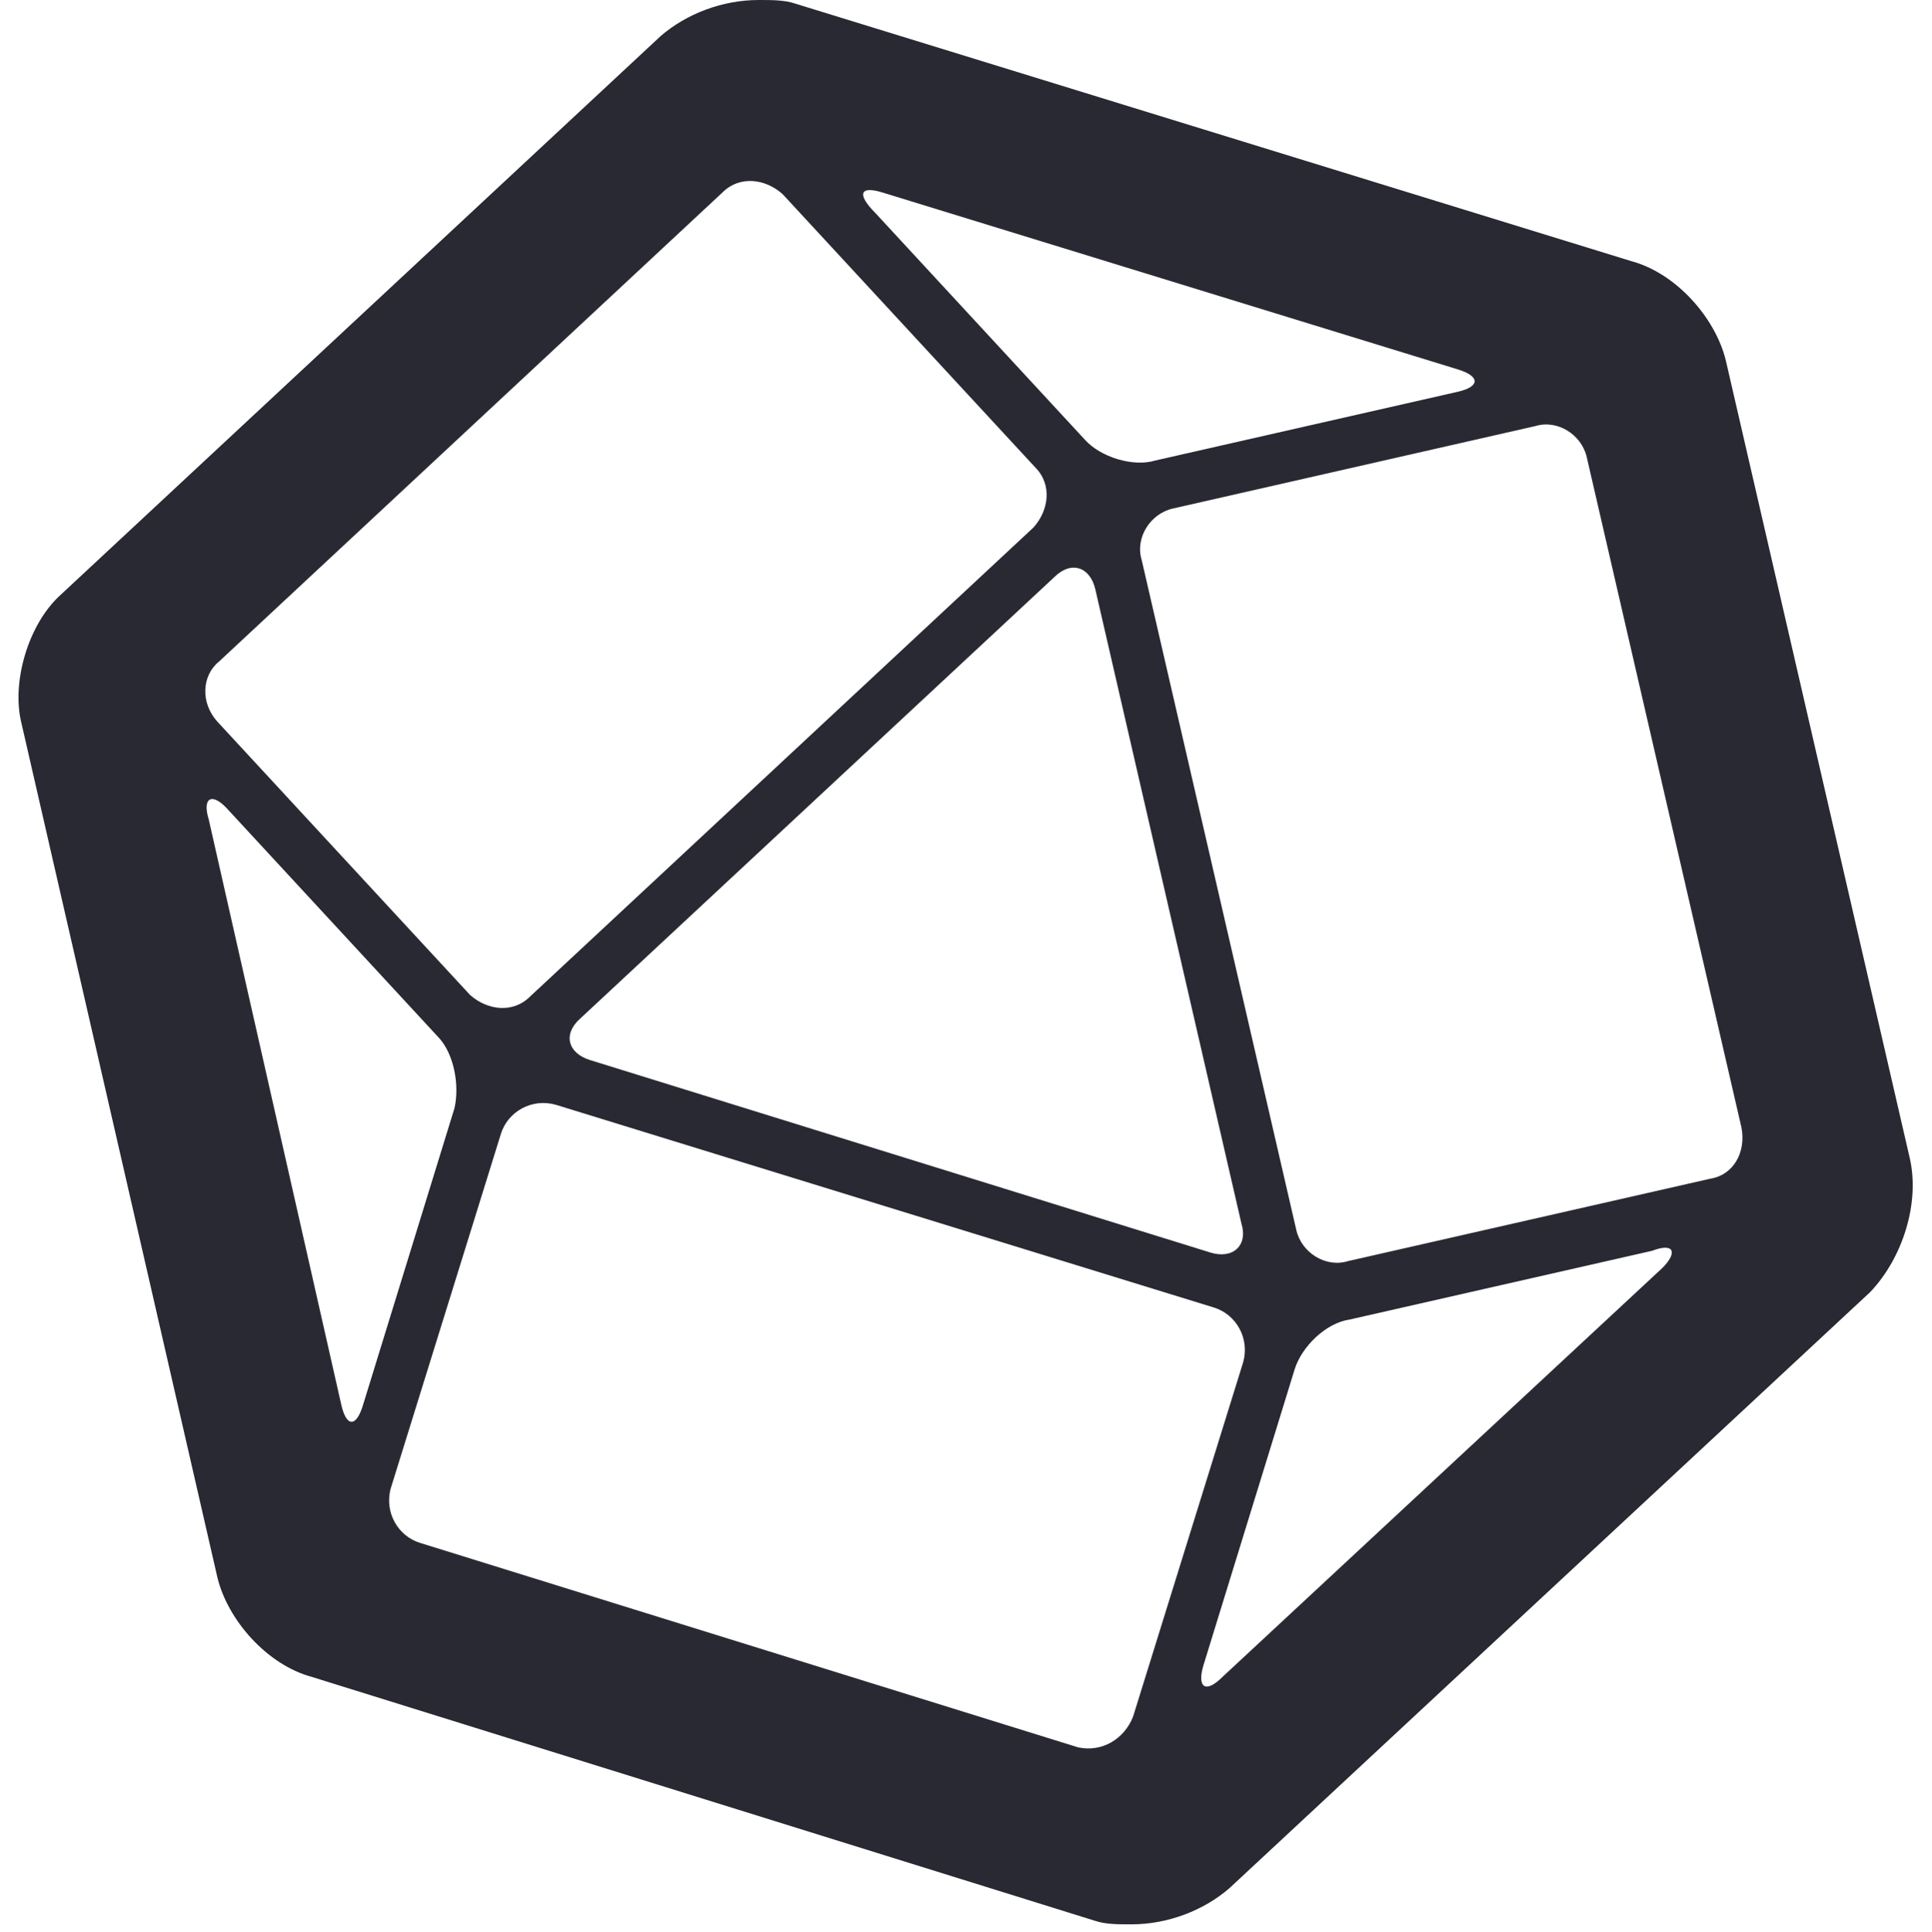
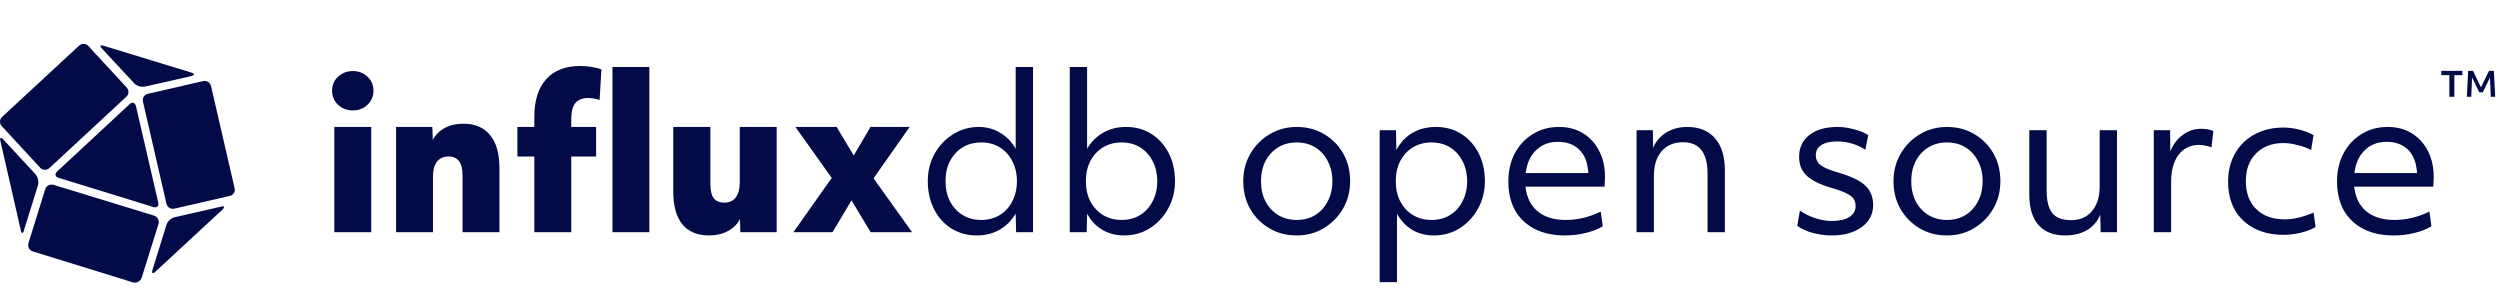
- <svg xmlns="http://www.w3.org/2000/svg" width="261px" height="261px" viewBox="-2.5 0 261 261" version="1.1" preserveAspectRatio="xMidYMid">
-   <g>
-     <path d="M255.597,156.506 L230.751,48.763 C229.358,42.958 224.017,36.921 217.979,35.295 L104.896,0.464 C103.502,-2.84217094e-14 101.877,-2.84217094e-14 100.019,-2.84217094e-14 C95.143,-2.84217094e-14 90.267,1.858 86.784,4.876 L5.744,80.343 C1.332,84.29 -0.99,92.185 0.403,97.758 L26.875,213.164 C28.268,218.969 33.609,225.007 39.646,226.632 L145.531,259.605 C146.925,260.07 148.55,260.07 150.408,260.07 C155.284,260.07 160.16,258.212 163.643,255.193 L250.256,174.618 C254.668,169.974 256.99,162.544 255.597,156.506 Z M116.738,26.007 L194.527,49.924 C197.545,50.853 197.545,52.246 194.527,52.943 L153.659,62.231 C150.64,63.16 146.228,61.767 144.138,59.445 L115.809,28.793 C113.255,26.239 113.719,25.078 116.738,26.007 Z M165.269,165.33 C166.198,168.349 164.108,170.206 161.089,169.278 L77.263,143.271 C74.245,142.342 73.548,139.787 75.87,137.698 L139.959,78.021 C142.281,75.699 144.835,76.628 145.531,79.646 L165.269,165.33 Z M27.107,89.399 L95.143,26.007 C97.465,23.685 100.948,24.149 103.27,26.239 L137.404,63.16 C139.726,65.482 139.262,68.965 137.172,71.287 L69.136,134.679 C66.814,137.001 63.331,136.537 61.009,134.447 L26.875,97.526 C24.553,94.972 24.785,91.257 27.107,89.399 Z M43.593,189.712 L25.714,110.762 C24.785,107.743 26.178,107.047 28.268,109.369 L56.597,140.02 C58.919,142.342 59.616,146.754 58.919,149.772 L46.612,189.712 C45.683,192.962 44.29,192.962 43.593,189.712 Z M143.209,236.153 L54.275,208.52 C51.256,207.591 49.399,204.341 50.327,201.09 L65.189,153.255 C66.117,150.237 69.368,148.379 72.619,149.308 L161.554,176.708 C164.572,177.637 166.43,180.888 165.501,184.139 L150.64,231.973 C149.479,234.992 146.46,236.849 143.209,236.153 Z M222.159,171.367 L162.715,226.632 C160.393,228.954 159.232,228.025 160.16,225.007 L172.467,185.067 C173.396,182.049 176.647,178.798 179.898,178.334 L220.766,169.045 C223.785,167.884 224.249,169.278 222.159,171.367 Z M228.661,159.293 L179.666,170.439 C176.647,171.367 173.396,169.278 172.699,166.259 L151.801,75.699 C150.872,72.68 152.962,69.429 155.981,68.733 L204.976,57.587 C207.995,56.658 211.246,58.748 211.942,61.767 L232.841,152.327 C233.537,155.81 231.68,158.828 228.661,159.293 Z" fill="#292933" />
-   </g>
+ <svg xmlns="http://www.w3.org/2000/svg" width="463" height="54" viewBox="0 0 463 54" fill="none">
+   <path d="M65.353 20.451C64.27 20.451 63.351 20.099 62.596 19.394C61.866 18.689 61.501 17.833 61.501 16.826C61.501 15.768 61.866 14.899 62.596 14.22C63.351 13.514 64.27 13.162 65.353 13.162C66.436 13.162 67.342 13.514 68.073 14.22C68.803 14.899 69.168 15.768 69.168 16.826C69.168 17.833 68.803 18.689 68.073 19.394C67.342 20.099 66.436 20.451 65.353 20.451ZM61.916 43V23.511H68.752V43H61.916ZM73.35 43V23.511H80.073L80.149 25.928C80.652 24.971 81.395 24.229 82.377 23.7C83.359 23.171 84.492 22.907 85.776 22.907C87.967 22.907 89.629 23.612 90.762 25.022C91.92 26.407 92.499 28.446 92.499 31.14V43H85.663V32.425C85.663 30.133 84.794 28.987 83.057 28.987C82.125 28.987 81.408 29.315 80.904 29.97C80.426 30.599 80.186 31.505 80.186 32.689V43H73.35ZM98.958 43V28.987H95.823V23.511H98.958V21.622C98.958 18.626 99.688 16.309 101.149 14.673C102.634 13.036 104.724 12.218 107.418 12.218C108.199 12.218 108.929 12.281 109.609 12.406C110.314 12.507 110.906 12.658 111.384 12.86L111.044 18.525C110.767 18.399 110.427 18.311 110.025 18.261C109.647 18.185 109.294 18.148 108.967 18.148C107.884 18.148 107.079 18.462 106.55 19.092C106.046 19.721 105.794 20.716 105.794 22.076V23.511H110.402V28.987H105.794V43H98.958ZM113.424 43V12.406H120.26V43H113.424ZM131.299 43.604C129.158 43.604 127.522 42.925 126.389 41.565C125.256 40.18 124.689 38.166 124.689 35.522V23.511H131.563V34.124C131.563 35.282 131.764 36.139 132.167 36.693C132.595 37.246 133.263 37.523 134.169 37.523C135.076 37.523 135.768 37.209 136.246 36.579C136.75 35.925 137.002 35.005 137.002 33.822V23.511H143.838V43H137.115L137.04 40.583C136.536 41.54 135.781 42.282 134.773 42.811C133.791 43.34 132.633 43.604 131.299 43.604ZM146.936 43L154.037 32.953L147.314 23.511H154.943L158.116 28.799L161.213 23.511H168.465L161.78 33.029L168.918 43H161.251L157.701 37.108L154.188 43H146.936ZM180.891 43.604C179.154 43.604 177.593 43.176 176.208 42.32C174.848 41.464 173.778 40.281 172.997 38.77C172.217 37.234 171.826 35.496 171.826 33.558C171.826 31.694 172.242 30.007 173.073 28.496C173.929 26.96 175.075 25.752 176.51 24.87C177.945 23.964 179.531 23.511 181.269 23.511C182.704 23.511 184.013 23.863 185.197 24.568C186.406 25.273 187.375 26.268 188.105 27.552V12.406H191.316V43H188.181L188.105 39.563C187.35 40.847 186.355 41.842 185.121 42.547C183.888 43.252 182.477 43.604 180.891 43.604ZM181.722 40.734C183.031 40.734 184.177 40.432 185.159 39.827C186.141 39.223 186.909 38.38 187.463 37.297C188.042 36.214 188.332 34.968 188.332 33.558C188.332 32.148 188.042 30.901 187.463 29.818C186.909 28.736 186.141 27.892 185.159 27.288C184.177 26.683 183.031 26.381 181.722 26.381C180.438 26.381 179.292 26.683 178.285 27.288C177.303 27.892 176.522 28.736 175.943 29.818C175.389 30.901 175.112 32.148 175.112 33.558C175.112 34.968 175.389 36.214 175.943 37.297C176.522 38.38 177.303 39.223 178.285 39.827C179.292 40.432 180.438 40.734 181.722 40.734ZM208.166 43.604C206.68 43.604 205.333 43.252 204.125 42.547C202.941 41.842 202.009 40.847 201.33 39.563L201.254 43H198.119V12.406H201.33V27.552C202.085 26.268 203.08 25.273 204.313 24.568C205.547 23.863 206.957 23.511 208.544 23.511C210.306 23.511 211.867 23.939 213.227 24.795C214.587 25.651 215.657 26.835 216.437 28.345C217.218 29.856 217.608 31.593 217.608 33.558C217.608 35.421 217.18 37.12 216.324 38.657C215.493 40.167 214.36 41.376 212.925 42.282C211.515 43.164 209.928 43.604 208.166 43.604ZM207.713 40.734C209.022 40.734 210.168 40.432 211.15 39.827C212.132 39.223 212.9 38.38 213.454 37.297C214.033 36.214 214.322 34.968 214.322 33.558C214.322 32.148 214.033 30.901 213.454 29.818C212.9 28.736 212.132 27.892 211.15 27.288C210.168 26.683 209.022 26.381 207.713 26.381C206.429 26.381 205.283 26.683 204.276 27.288C203.294 27.892 202.513 28.736 201.934 29.818C201.38 30.901 201.103 32.148 201.103 33.558C201.103 34.968 201.38 36.214 201.934 37.297C202.513 38.38 203.294 39.223 204.276 39.827C205.283 40.432 206.429 40.734 207.713 40.734ZM240.147 43.604C238.259 43.604 236.572 43.164 235.086 42.282C233.6 41.401 232.417 40.205 231.536 38.694C230.68 37.184 230.251 35.471 230.251 33.558C230.251 31.669 230.692 29.97 231.573 28.459C232.455 26.948 233.638 25.752 235.124 24.87C236.635 23.964 238.309 23.511 240.147 23.511C242.036 23.511 243.723 23.951 245.208 24.833C246.719 25.714 247.902 26.91 248.759 28.421C249.615 29.932 250.043 31.644 250.043 33.558C250.043 35.421 249.602 37.12 248.721 38.657C247.84 40.167 246.644 41.376 245.133 42.282C243.647 43.164 241.985 43.604 240.147 43.604ZM240.147 40.734C241.456 40.734 242.602 40.432 243.584 39.827C244.566 39.223 245.334 38.38 245.888 37.297C246.467 36.214 246.757 34.968 246.757 33.558C246.757 32.148 246.467 30.901 245.888 29.818C245.334 28.736 244.566 27.892 243.584 27.288C242.602 26.683 241.456 26.381 240.147 26.381C238.863 26.381 237.717 26.683 236.71 27.288C235.728 27.892 234.947 28.736 234.368 29.818C233.814 30.901 233.537 32.148 233.537 33.558C233.537 34.968 233.814 36.214 234.368 37.297C234.947 38.38 235.728 39.223 236.71 39.827C237.717 40.432 238.863 40.734 240.147 40.734ZM255.511 52.254V24.115H258.533L258.609 27.779C259.339 26.394 260.333 25.336 261.592 24.606C262.851 23.876 264.299 23.511 265.936 23.511C267.698 23.511 269.26 23.939 270.619 24.795C271.979 25.651 273.049 26.835 273.83 28.345C274.61 29.856 275.001 31.593 275.001 33.558C275.001 35.421 274.573 37.12 273.716 38.657C272.885 40.167 271.752 41.376 270.317 42.282C268.907 43.164 267.321 43.604 265.558 43.604C264.073 43.604 262.738 43.264 261.555 42.584C260.396 41.88 259.452 40.885 258.722 39.601V52.254H255.511ZM265.105 40.734C266.414 40.734 267.56 40.432 268.542 39.827C269.524 39.223 270.292 38.38 270.846 37.297C271.425 36.214 271.715 34.968 271.715 33.558C271.715 32.148 271.425 30.901 270.846 29.818C270.292 28.736 269.524 27.892 268.542 27.288C267.56 26.683 266.414 26.381 265.105 26.381C263.821 26.381 262.675 26.683 261.668 27.288C260.686 27.892 259.905 28.736 259.326 29.818C258.772 30.901 258.495 32.148 258.495 33.558C258.495 34.968 258.772 36.214 259.326 37.297C259.905 38.38 260.686 39.223 261.668 39.827C262.675 40.432 263.821 40.734 265.105 40.734ZM289.807 43.604C287.667 43.604 285.803 43.201 284.217 42.396C282.656 41.59 281.447 40.444 280.591 38.959C279.76 37.448 279.345 35.673 279.345 33.633C279.345 31.644 279.748 29.894 280.553 28.383C281.359 26.872 282.467 25.689 283.877 24.833C285.287 23.951 286.899 23.511 288.712 23.511C290.424 23.511 291.909 23.901 293.168 24.682C294.453 25.462 295.447 26.545 296.152 27.93C296.882 29.315 297.248 30.939 297.248 32.802C297.248 33.13 297.235 33.432 297.21 33.709C297.21 33.986 297.197 34.275 297.172 34.577H282.517C282.744 36.567 283.499 38.09 284.784 39.148C286.068 40.205 287.793 40.734 289.958 40.734C292.174 40.734 294.339 40.218 296.454 39.185L296.832 41.905C295.976 42.434 294.918 42.849 293.659 43.151C292.426 43.453 291.141 43.604 289.807 43.604ZM288.523 26.268C286.886 26.268 285.539 26.784 284.481 27.817C283.424 28.824 282.782 30.234 282.555 32.047H294.15C294.15 31.77 294.125 31.505 294.075 31.254C293.873 29.642 293.282 28.408 292.3 27.552C291.343 26.696 290.084 26.268 288.523 26.268ZM303.092 43V24.115H306.114L306.152 27.363C306.681 26.155 307.499 25.21 308.607 24.531C309.74 23.851 311.024 23.511 312.459 23.511C314.7 23.511 316.425 24.216 317.634 25.626C318.842 27.011 319.447 29 319.447 31.593V43H316.236V32.16C316.236 28.282 314.725 26.344 311.704 26.344C310.017 26.344 308.695 26.898 307.738 28.005C306.781 29.113 306.303 30.637 306.303 32.576V43H303.092ZM339.199 43.604C338.015 43.604 336.832 43.441 335.648 43.113C334.49 42.786 333.558 42.358 332.853 41.829L333.344 38.996C334.15 39.575 335.082 40.041 336.139 40.394C337.222 40.746 338.242 40.923 339.199 40.923C340.609 40.923 341.704 40.684 342.485 40.205C343.265 39.701 343.656 39.022 343.656 38.166C343.656 37.611 343.53 37.158 343.278 36.806C343.026 36.428 342.573 36.088 341.918 35.786C341.263 35.459 340.319 35.119 339.085 34.766C336.97 34.137 335.46 33.381 334.553 32.5C333.647 31.619 333.193 30.473 333.193 29.063C333.193 27.351 333.823 26.004 335.082 25.022C336.366 24.014 338.103 23.511 340.294 23.511C341.326 23.511 342.371 23.662 343.429 23.964C344.487 24.241 345.343 24.594 345.997 25.022L345.469 27.741C343.857 26.709 342.107 26.192 340.219 26.192C338.96 26.192 337.99 26.419 337.31 26.872C336.63 27.3 336.29 27.917 336.29 28.723C336.29 29.504 336.58 30.12 337.159 30.574C337.738 31.027 338.808 31.48 340.37 31.933C342.787 32.639 344.474 33.444 345.431 34.351C346.413 35.257 346.904 36.466 346.904 37.977C346.904 39.664 346.199 41.023 344.789 42.056C343.379 43.088 341.515 43.604 339.199 43.604ZM360.575 43.604C358.686 43.604 356.999 43.164 355.514 42.282C354.028 41.401 352.845 40.205 351.963 38.694C351.107 37.184 350.679 35.471 350.679 33.558C350.679 31.669 351.12 29.97 352.001 28.459C352.882 26.948 354.066 25.752 355.552 24.87C357.062 23.964 358.737 23.511 360.575 23.511C362.463 23.511 364.15 23.951 365.636 24.833C367.147 25.714 368.33 26.91 369.186 28.421C370.043 29.932 370.471 31.644 370.471 33.558C370.471 35.421 370.03 37.12 369.149 38.657C368.267 40.167 367.071 41.376 365.561 42.282C364.075 43.164 362.413 43.604 360.575 43.604ZM360.575 40.734C361.884 40.734 363.03 40.432 364.012 39.827C364.994 39.223 365.762 38.38 366.316 37.297C366.895 36.214 367.185 34.968 367.185 33.558C367.185 32.148 366.895 30.901 366.316 29.818C365.762 28.736 364.994 27.892 364.012 27.288C363.03 26.683 361.884 26.381 360.575 26.381C359.291 26.381 358.145 26.683 357.138 27.288C356.156 27.892 355.375 28.736 354.796 29.818C354.242 30.901 353.965 32.148 353.965 33.558C353.965 34.968 354.242 36.214 354.796 37.297C355.375 38.38 356.156 39.223 357.138 39.827C358.145 40.432 359.291 40.734 360.575 40.734ZM382.473 43.604C380.333 43.604 378.684 42.962 377.526 41.678C376.392 40.369 375.826 38.505 375.826 36.088V24.115H379.036V35.182C379.036 37.171 379.389 38.606 380.094 39.487C380.799 40.343 381.957 40.772 383.569 40.772C385.205 40.772 386.49 40.218 387.421 39.11C388.378 37.977 388.856 36.453 388.856 34.54V24.115H392.067V43H389.045L388.97 39.752C388.466 40.986 387.648 41.942 386.515 42.622C385.382 43.277 384.035 43.604 382.473 43.604ZM398.881 43V24.115H401.903L401.941 28.043C402.469 26.734 403.237 25.714 404.245 24.984C405.252 24.229 406.398 23.851 407.682 23.851C408.059 23.851 408.462 23.889 408.89 23.964C409.344 24.04 409.683 24.14 409.91 24.266L409.57 27.288C409.243 27.162 408.878 27.061 408.475 26.986C408.072 26.885 407.682 26.835 407.304 26.835C405.692 26.835 404.421 27.439 403.489 28.648C402.558 29.856 402.092 31.543 402.092 33.709V43H398.881ZM422.919 43.491C420.829 43.491 419.016 43.088 417.48 42.282C415.944 41.477 414.748 40.343 413.892 38.883C413.061 37.398 412.645 35.66 412.645 33.671C412.645 31.682 413.073 29.932 413.929 28.421C414.785 26.91 415.981 25.739 417.517 24.908C419.053 24.052 420.841 23.624 422.881 23.624C423.863 23.624 424.845 23.75 425.827 24.002C426.809 24.254 427.69 24.594 428.471 25.022L428.017 27.779C427.312 27.401 426.481 27.099 425.525 26.872C424.568 26.62 423.687 26.495 422.881 26.495C420.791 26.495 419.104 27.137 417.82 28.421C416.561 29.68 415.931 31.38 415.931 33.52C415.931 35.736 416.573 37.473 417.857 38.732C419.142 39.991 420.892 40.62 423.107 40.62C423.938 40.62 424.782 40.52 425.638 40.318C426.519 40.117 427.463 39.802 428.471 39.374L428.848 42.056C428.043 42.509 427.111 42.861 426.053 43.113C425.021 43.365 423.976 43.491 422.919 43.491ZM443.283 43.604C441.143 43.604 439.28 43.201 437.693 42.396C436.132 41.59 434.923 40.444 434.067 38.959C433.236 37.448 432.821 35.673 432.821 33.633C432.821 31.644 433.224 29.894 434.03 28.383C434.835 26.872 435.943 25.689 437.353 24.833C438.763 23.951 440.375 23.511 442.188 23.511C443.9 23.511 445.386 23.901 446.645 24.682C447.929 25.462 448.923 26.545 449.629 27.93C450.359 29.315 450.724 30.939 450.724 32.802C450.724 33.13 450.711 33.432 450.686 33.709C450.686 33.986 450.673 34.275 450.648 34.577H435.994C436.22 36.567 436.976 38.09 438.26 39.148C439.544 40.205 441.269 40.734 443.434 40.734C445.65 40.734 447.816 40.218 449.931 39.185L450.308 41.905C449.452 42.434 448.395 42.849 447.136 43.151C445.902 43.453 444.618 43.604 443.283 43.604ZM441.999 26.268C440.362 26.268 439.015 26.784 437.958 27.817C436.9 28.824 436.258 30.234 436.031 32.047H447.627C447.627 31.77 447.602 31.505 447.551 31.254C447.35 29.642 446.758 28.408 445.776 27.552C444.819 26.696 443.56 26.268 441.999 26.268Z" fill="#020A47" />
+   <path fill-rule="evenodd" clip-rule="evenodd" d="M32.303 38.637L42.556 36.286C42.715 36.254 42.864 36.19 42.996 36.097C43.127 36.004 43.238 35.885 43.321 35.746C43.404 35.608 43.458 35.454 43.478 35.294C43.498 35.135 43.485 34.972 43.439 34.818L39.078 15.906C39 15.594 38.8 15.326 38.524 15.16C38.248 14.995 37.917 14.946 37.605 15.024L27.356 17.375C27.046 17.454 26.78 17.653 26.616 17.929C26.452 18.204 26.404 18.533 26.483 18.843L30.83 37.755C30.909 38.067 31.108 38.335 31.384 38.501C31.661 38.666 31.991 38.715 32.303 38.637Z" fill="#020A47" />
+   <path fill-rule="evenodd" clip-rule="evenodd" d="M28.77 50.324L41.202 38.814C41.67 38.342 41.552 38.05 40.906 38.283L32.362 40.224C32.009 40.311 31.683 40.486 31.416 40.733C31.148 40.979 30.947 41.289 30.83 41.634L28.238 49.973C28.061 50.619 28.297 50.796 28.77 50.324Z" fill="#020A47" />
+   <path fill-rule="evenodd" clip-rule="evenodd" d="M6.09 46.567L24.705 52.32C25.023 52.379 25.352 52.323 25.633 52.162C25.914 52.002 26.128 51.746 26.238 51.442L29.357 41.456C29.402 41.301 29.416 41.138 29.398 40.976C29.38 40.815 29.331 40.659 29.252 40.517C29.174 40.375 29.068 40.25 28.941 40.149C28.814 40.048 28.669 39.973 28.513 39.929L9.898 34.231C9.583 34.141 9.245 34.179 8.958 34.337C8.67 34.495 8.458 34.761 8.365 35.075L5.267 45.039C5.175 45.351 5.21 45.687 5.364 45.973C5.518 46.259 5.779 46.473 6.09 46.567Z" fill="#020A47" />
+   <path fill-rule="evenodd" clip-rule="evenodd" d="M0.079 26.128L3.853 42.651C3.971 43.297 4.275 43.297 4.44 42.651L7.031 34.311C7.12 33.956 7.123 33.585 7.042 33.228C6.961 32.871 6.797 32.538 6.563 32.256L0.611 25.832C0.197 25.347 -0.111 25.482 0.079 26.128Z" fill="#020A47" />
+   <path fill-rule="evenodd" clip-rule="evenodd" d="M14.634 8.465L0.375 21.663C0.146 21.88 0.012 22.179 0.001 22.494C-0.01 22.81 0.103 23.117 0.316 23.351L7.445 31.061C7.665 31.294 7.968 31.431 8.288 31.442C8.608 31.453 8.92 31.338 9.155 31.12L23.41 17.902C23.64 17.686 23.776 17.386 23.787 17.07C23.798 16.754 23.684 16.446 23.469 16.214L16.352 8.507C16.242 8.391 16.111 8.297 15.965 8.232C15.819 8.167 15.661 8.131 15.502 8.127C15.342 8.123 15.183 8.151 15.034 8.209C14.885 8.267 14.749 8.354 14.634 8.465Z" fill="#020A47" />
+   <path fill-rule="evenodd" clip-rule="evenodd" d="M28.416 38.342C29.066 38.519 29.475 38.169 29.302 37.498L25.178 19.645C25.001 18.999 24.469 18.822 24 19.291L10.569 31.766C10.096 32.235 10.214 32.762 10.86 32.94L28.416 38.342Z" fill="#020A47" />
+   <path fill-rule="evenodd" clip-rule="evenodd" d="M35.427 13.441L19.167 8.465C18.521 8.288 18.403 8.524 18.931 9.052L24.883 15.454C25.15 15.704 25.473 15.886 25.824 15.985C26.176 16.084 26.547 16.098 26.905 16.024L35.448 14.087C36.077 13.91 36.077 13.614 35.427 13.441Z" fill="#020A47" />
+   <path d="M453.623 17.93V13.913H452.128V13.12H456.028V13.913H454.546V17.93H453.623ZM456.86 17.93L457.107 13.12H458.004L459.473 16.175L460.968 13.12H461.865L462.112 17.93H461.293L461.137 14.368L459.811 17.098H459.161L457.822 14.342L457.679 17.93H456.86Z" fill="#020A47" />
</svg>
